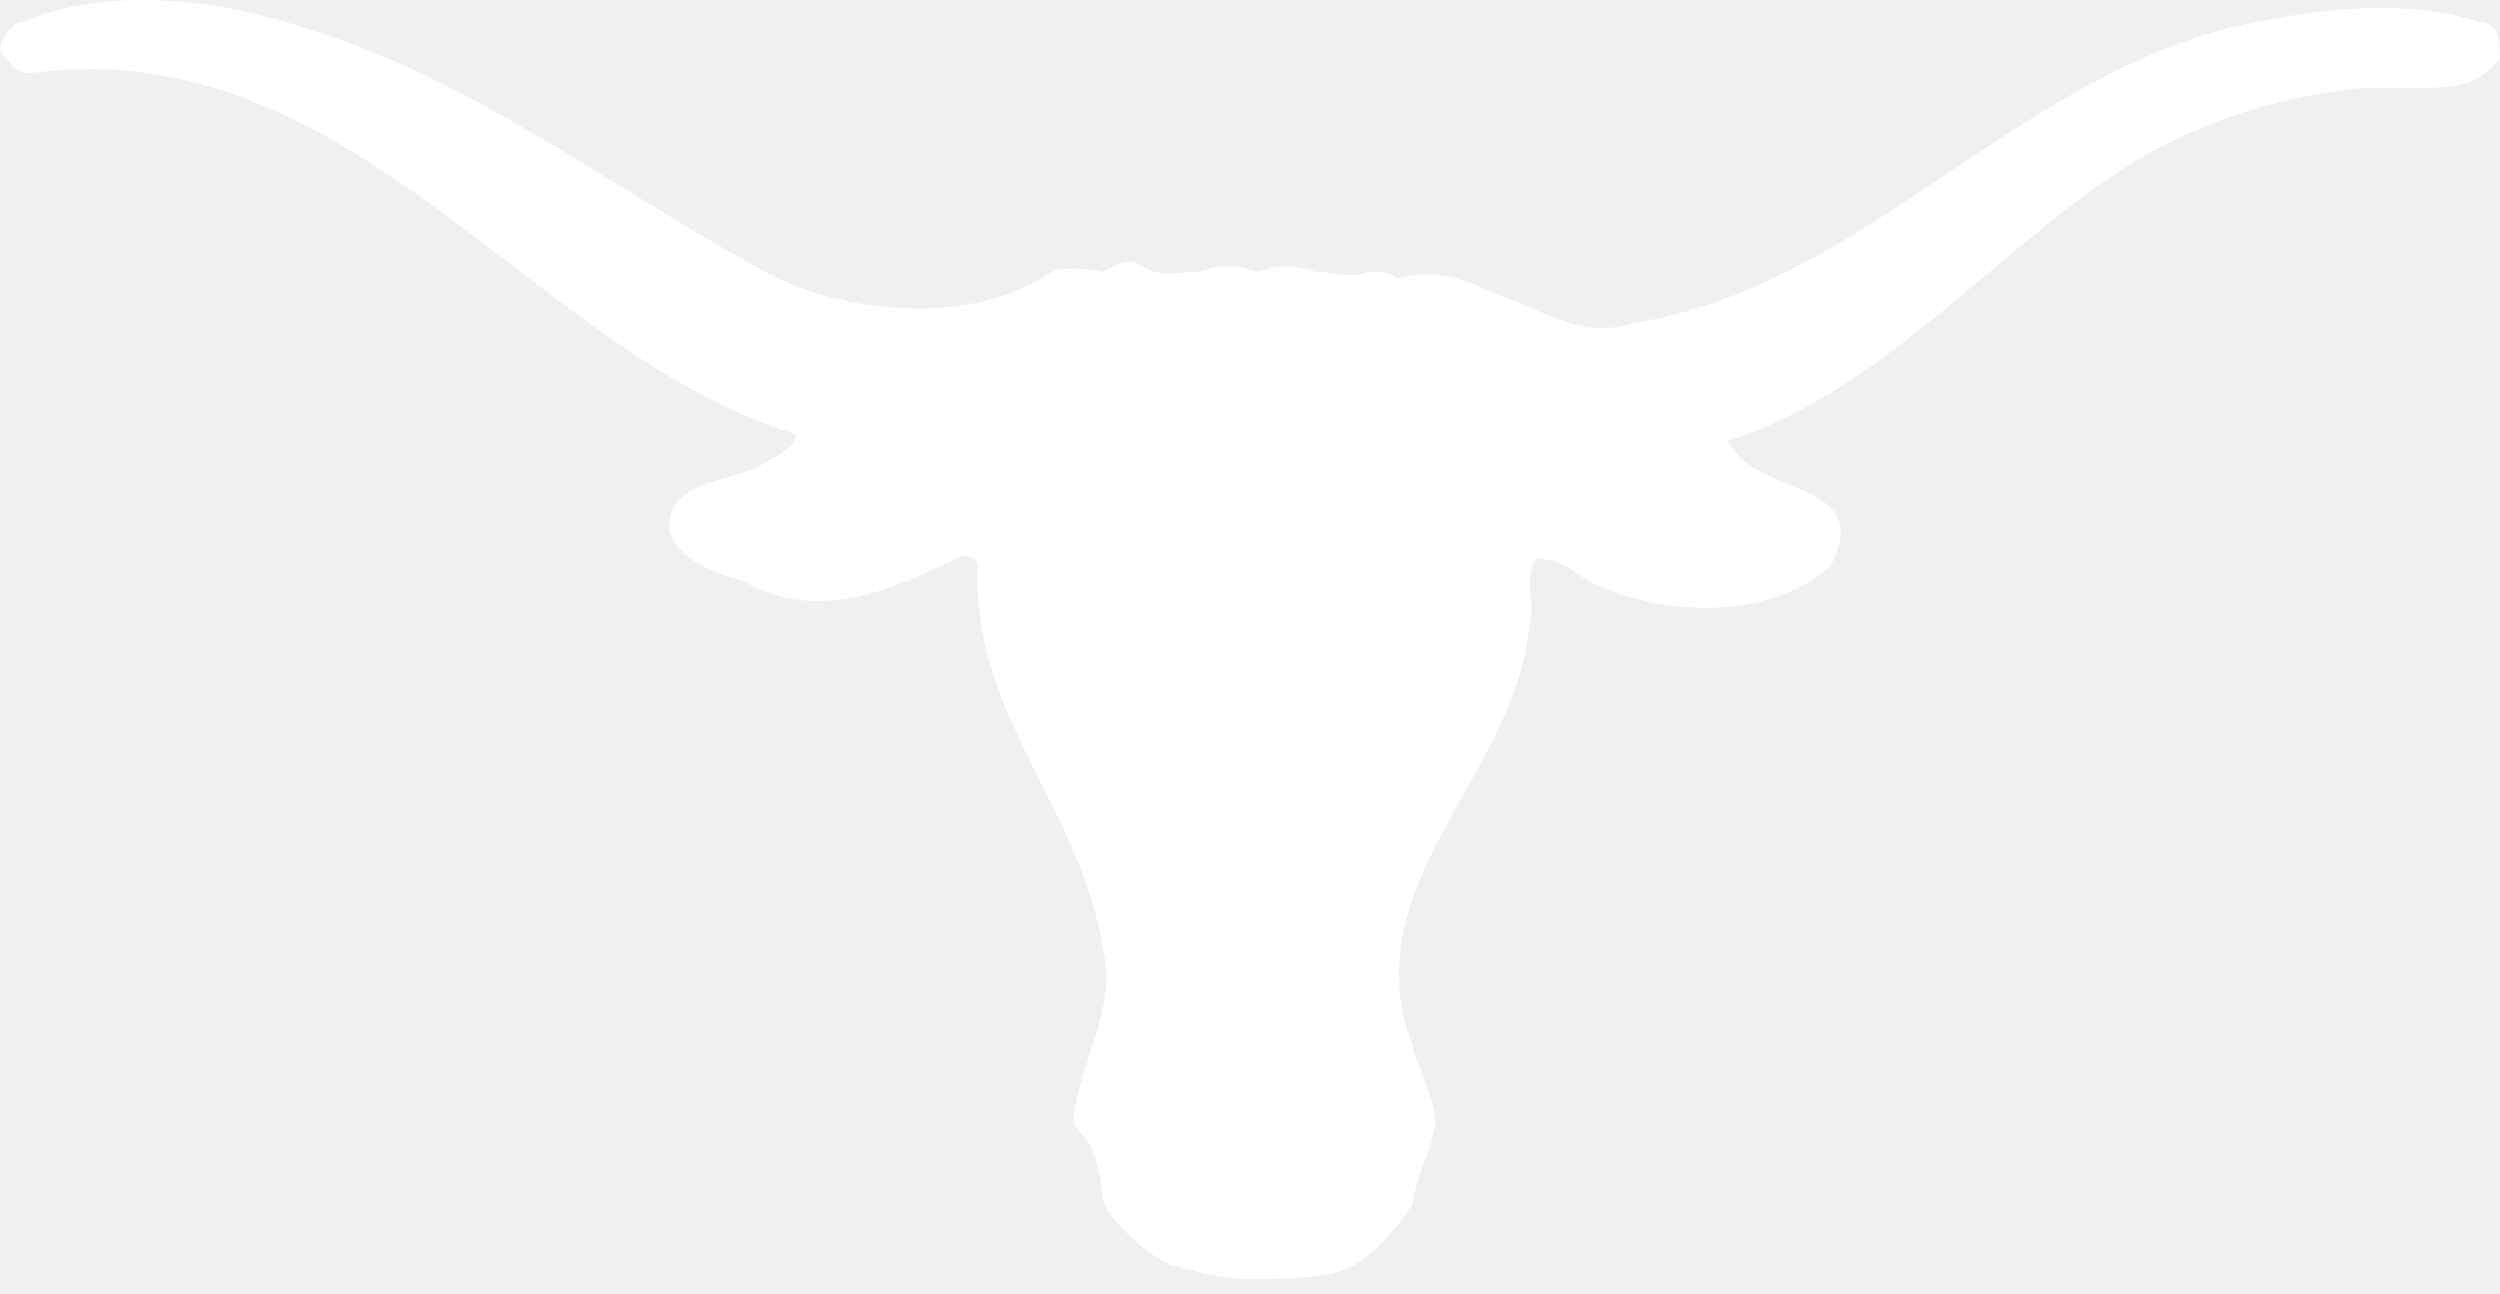
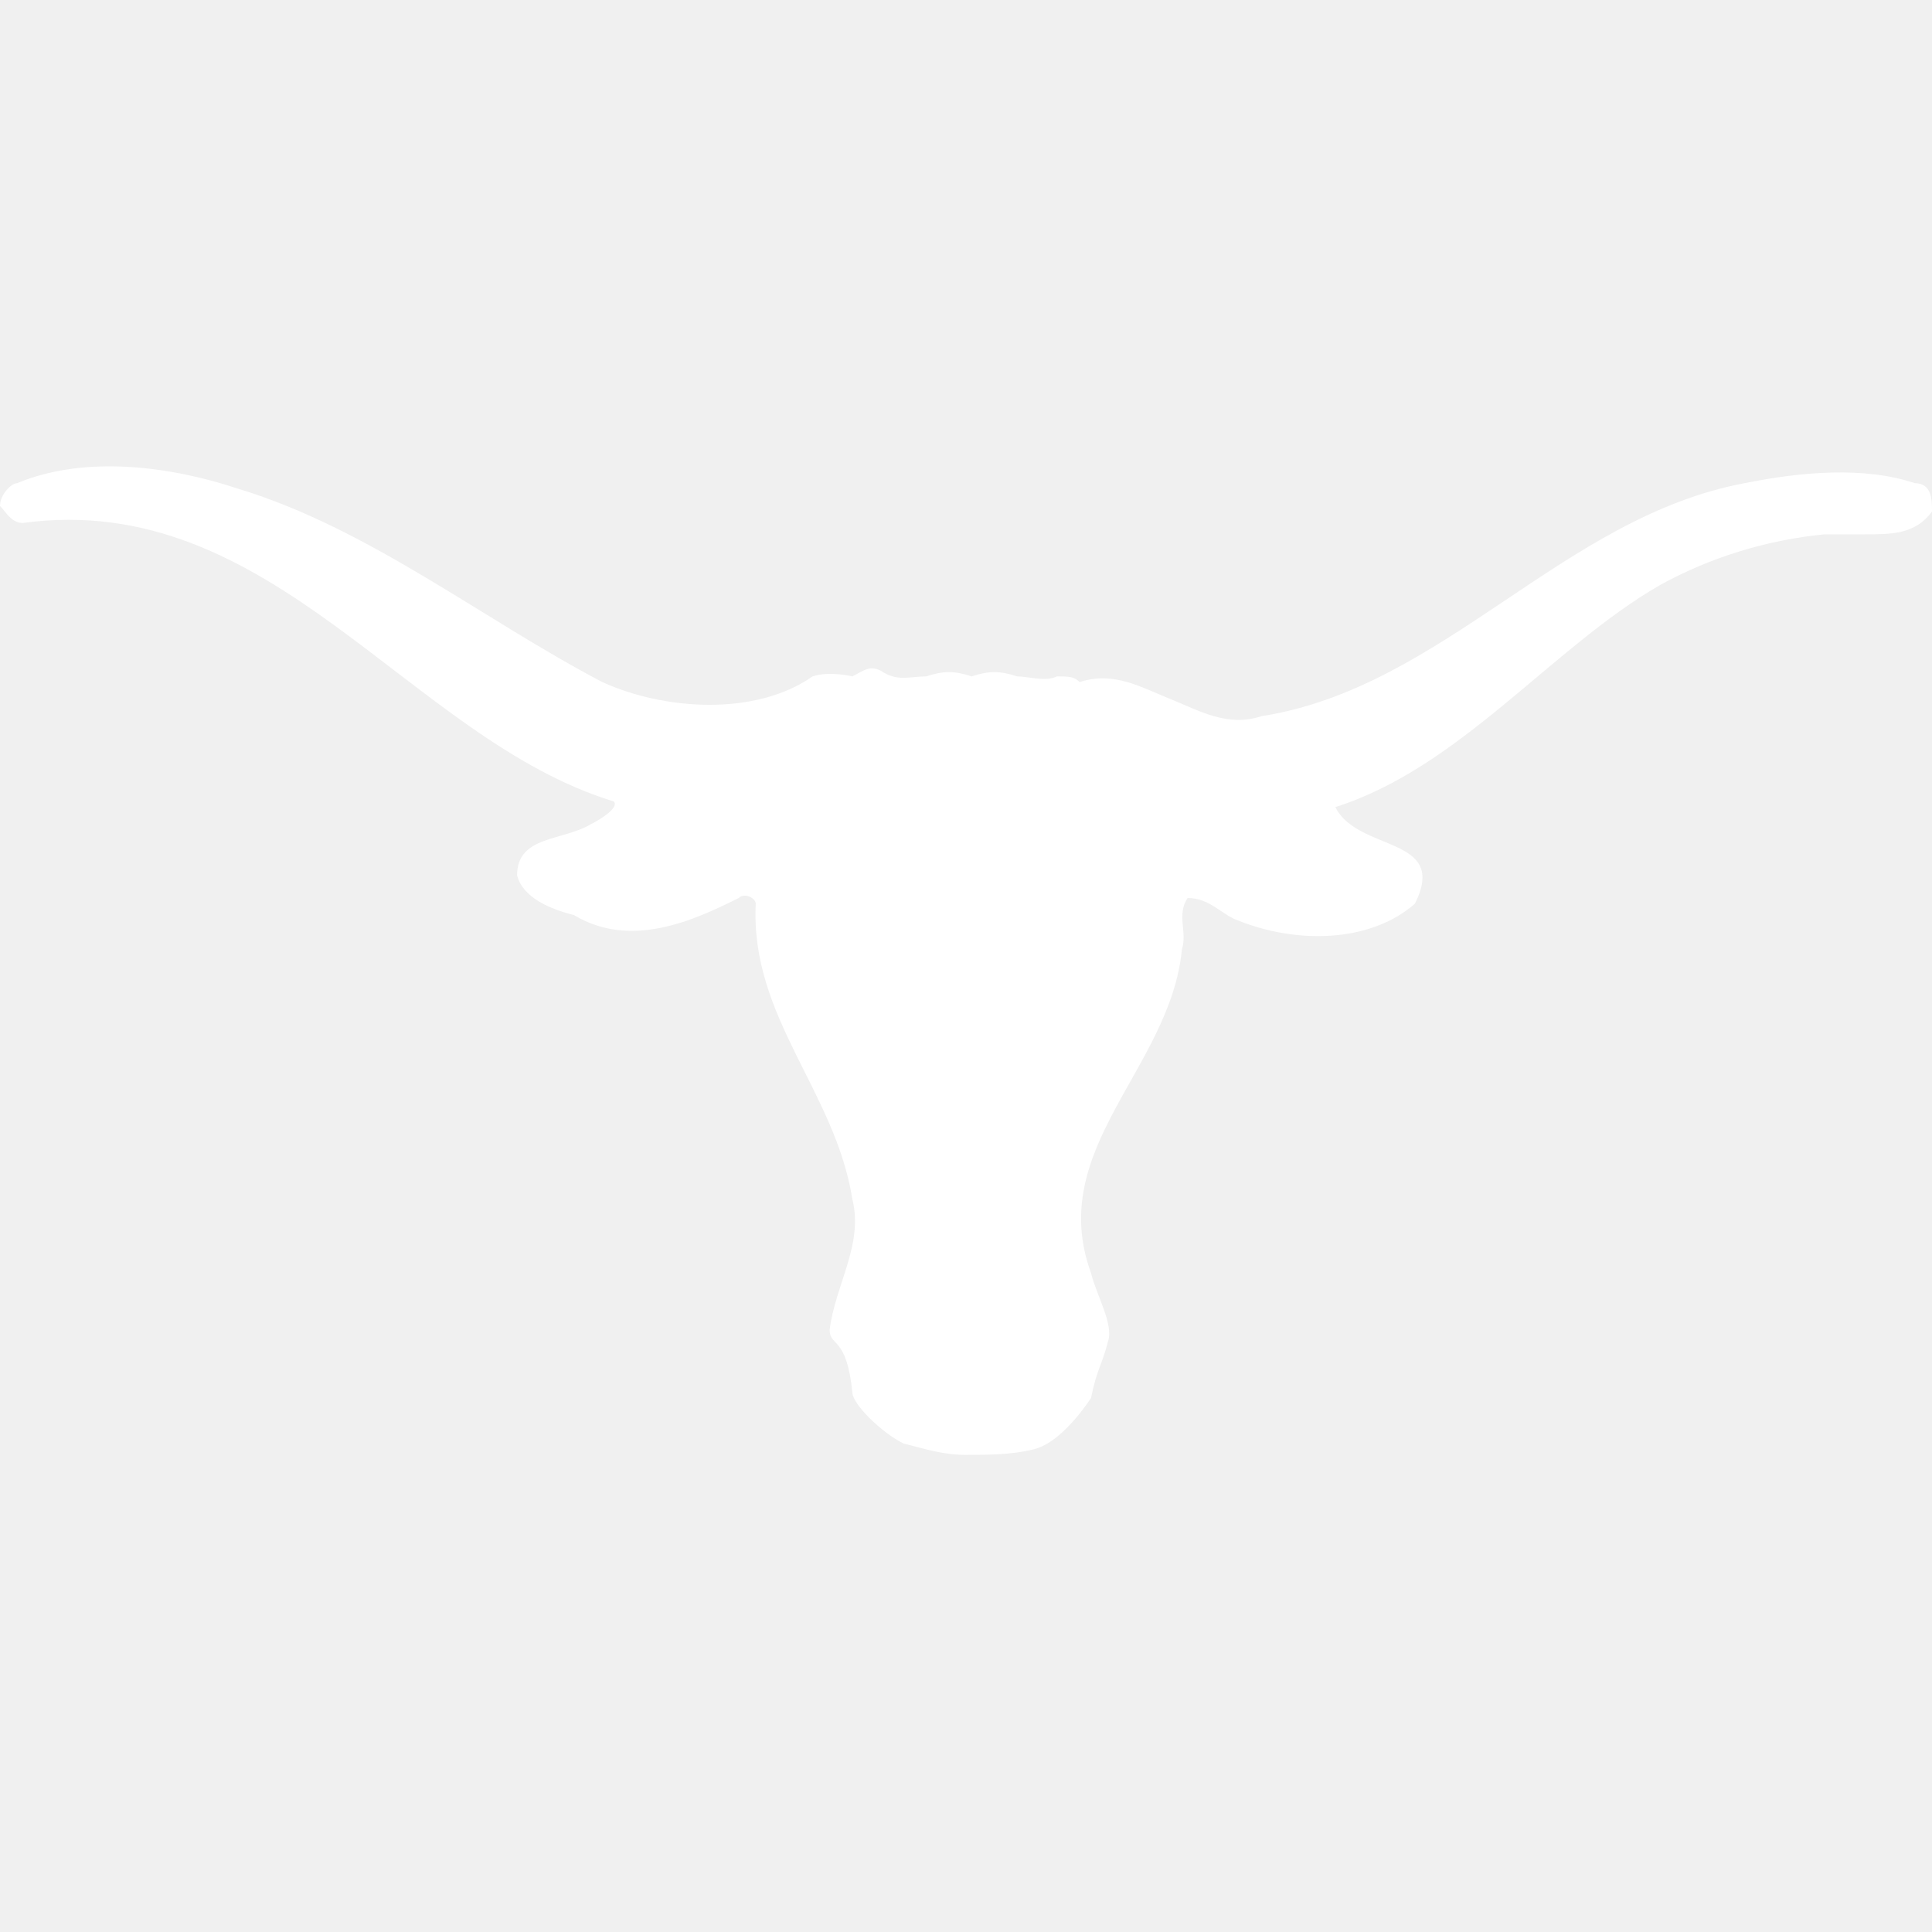
- <svg xmlns="http://www.w3.org/2000/svg" width="87" height="45" viewBox="0 0 87 45" fill="none">
+ <svg xmlns="http://www.w3.org/2000/svg" width="50" height="50" viewBox="0 0 87 45" fill="none">
  <path fill-rule="evenodd" clip-rule="evenodd" d="M27.123 9.715C29.938 10.994 34.032 11.25 36.591 9.459C37.359 9.203 38.382 9.459 38.382 9.459C38.894 9.203 39.15 8.947 39.662 9.203C40.429 9.715 40.941 9.459 41.709 9.459C42.477 9.203 42.988 9.203 43.756 9.459C44.523 9.203 45.035 9.203 45.803 9.459C46.315 9.459 47.082 9.715 47.594 9.459C48.106 9.459 48.362 9.459 48.618 9.715C50.153 9.203 51.432 9.971 52.712 10.482C53.991 10.994 55.271 11.762 56.806 11.25C64.994 9.971 70.368 2.294 78.556 0.759C81.115 0.247 83.929 -0.009 86.232 0.759C87 0.759 87 1.527 87 2.038C86.232 3.062 85.209 3.062 83.929 3.062C83.418 3.062 82.906 3.062 82.138 3.062C79.579 3.318 77.021 4.085 74.718 5.365C69.856 8.18 65.762 13.553 60.132 15.344C61.156 17.391 65.25 16.624 63.715 19.694C61.668 21.485 58.341 21.485 55.782 20.462C55.015 20.206 54.503 19.438 53.479 19.438C52.968 20.206 53.479 20.974 53.224 21.741C52.712 27.115 47.082 30.697 49.129 36.327C49.385 37.35 50.153 38.63 49.897 39.397C49.641 40.421 49.385 40.677 49.129 41.956C48.618 42.724 47.594 44.003 46.571 44.259C45.547 44.515 44.523 44.515 43.244 44.515H43.5C42.477 44.515 41.709 44.259 40.685 44.003C39.662 43.491 38.382 42.212 38.382 41.7C38.127 39.141 37.359 39.653 37.359 38.885C37.615 36.838 38.894 35.047 38.382 33C37.615 28.138 33.776 24.812 34.032 19.694C34.032 19.438 33.521 19.183 33.265 19.438C31.218 20.462 28.403 21.741 25.844 20.206C24.821 19.95 23.541 19.438 23.285 18.415C23.285 16.624 25.332 16.88 26.612 16.112C27.123 15.856 27.891 15.344 27.635 15.088C18.424 12.274 12.282 1.015 1.024 2.55C0.512 2.55 0.256 2.038 0 1.782C0 1.271 0.512 0.759 0.768 0.759C3.838 -0.52 7.676 -0.009 10.747 1.015C16.632 2.806 21.75 6.9 27.123 9.715Z" fill="white" />
</svg>
